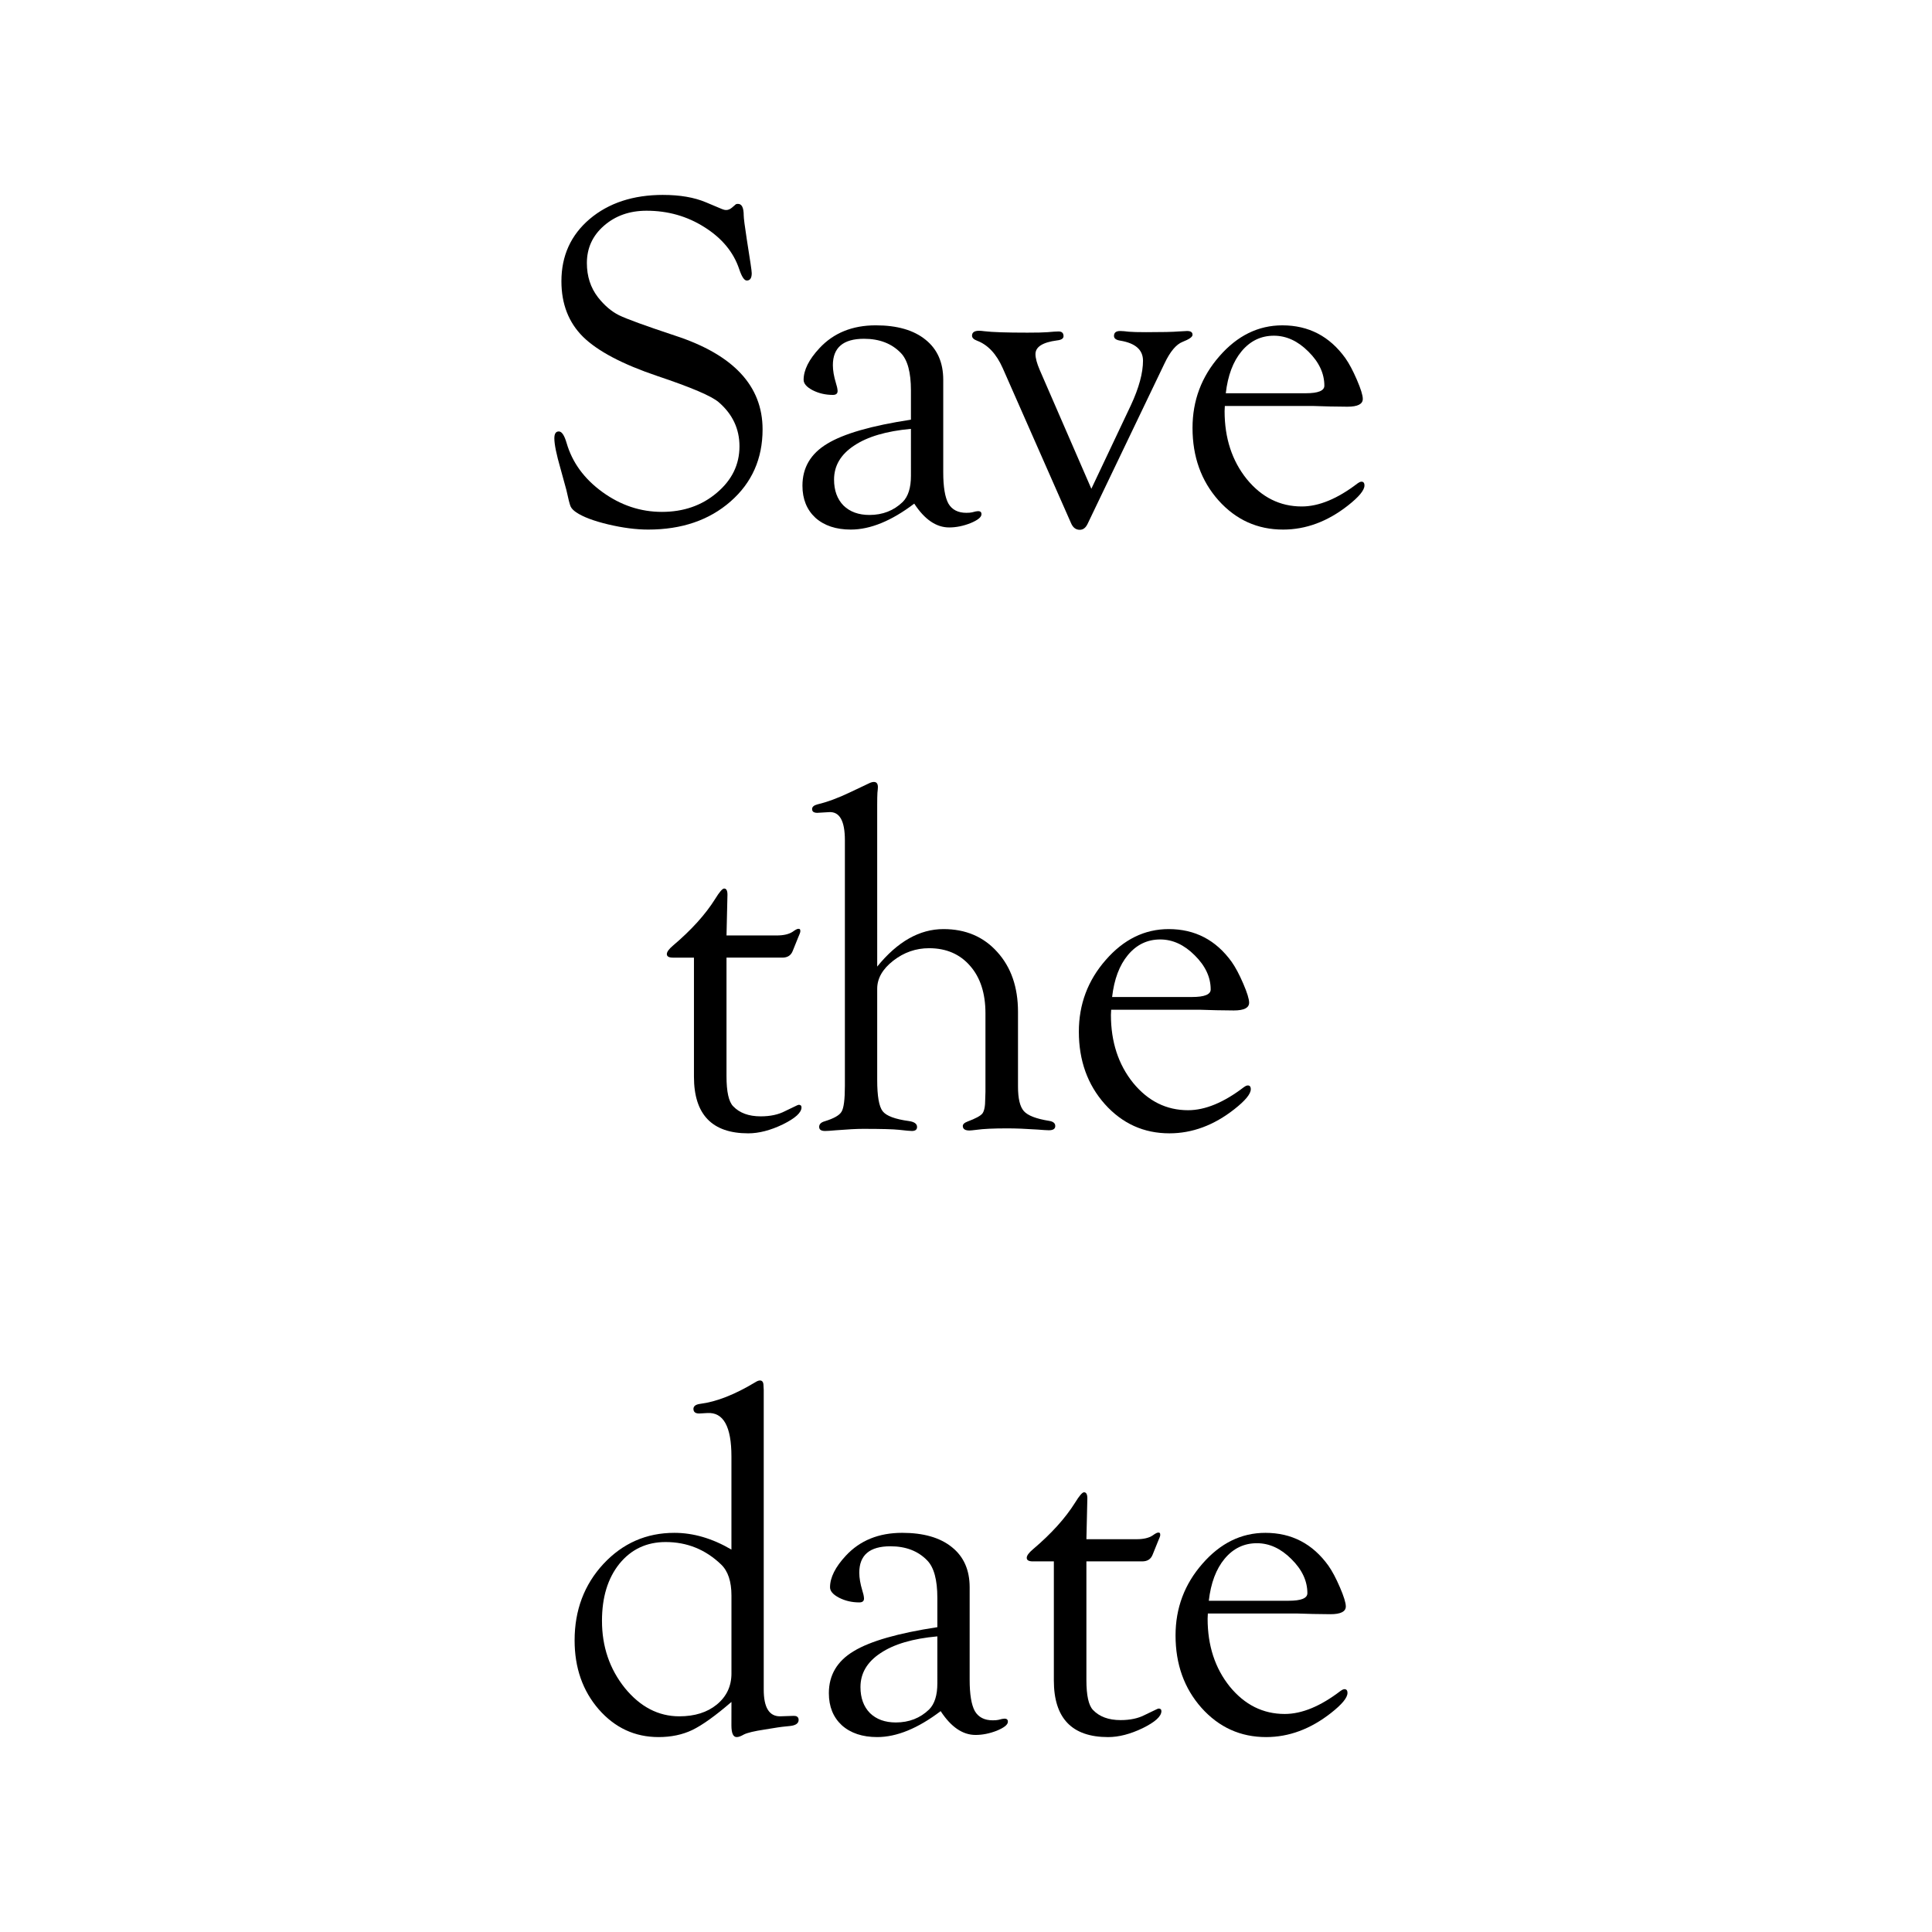
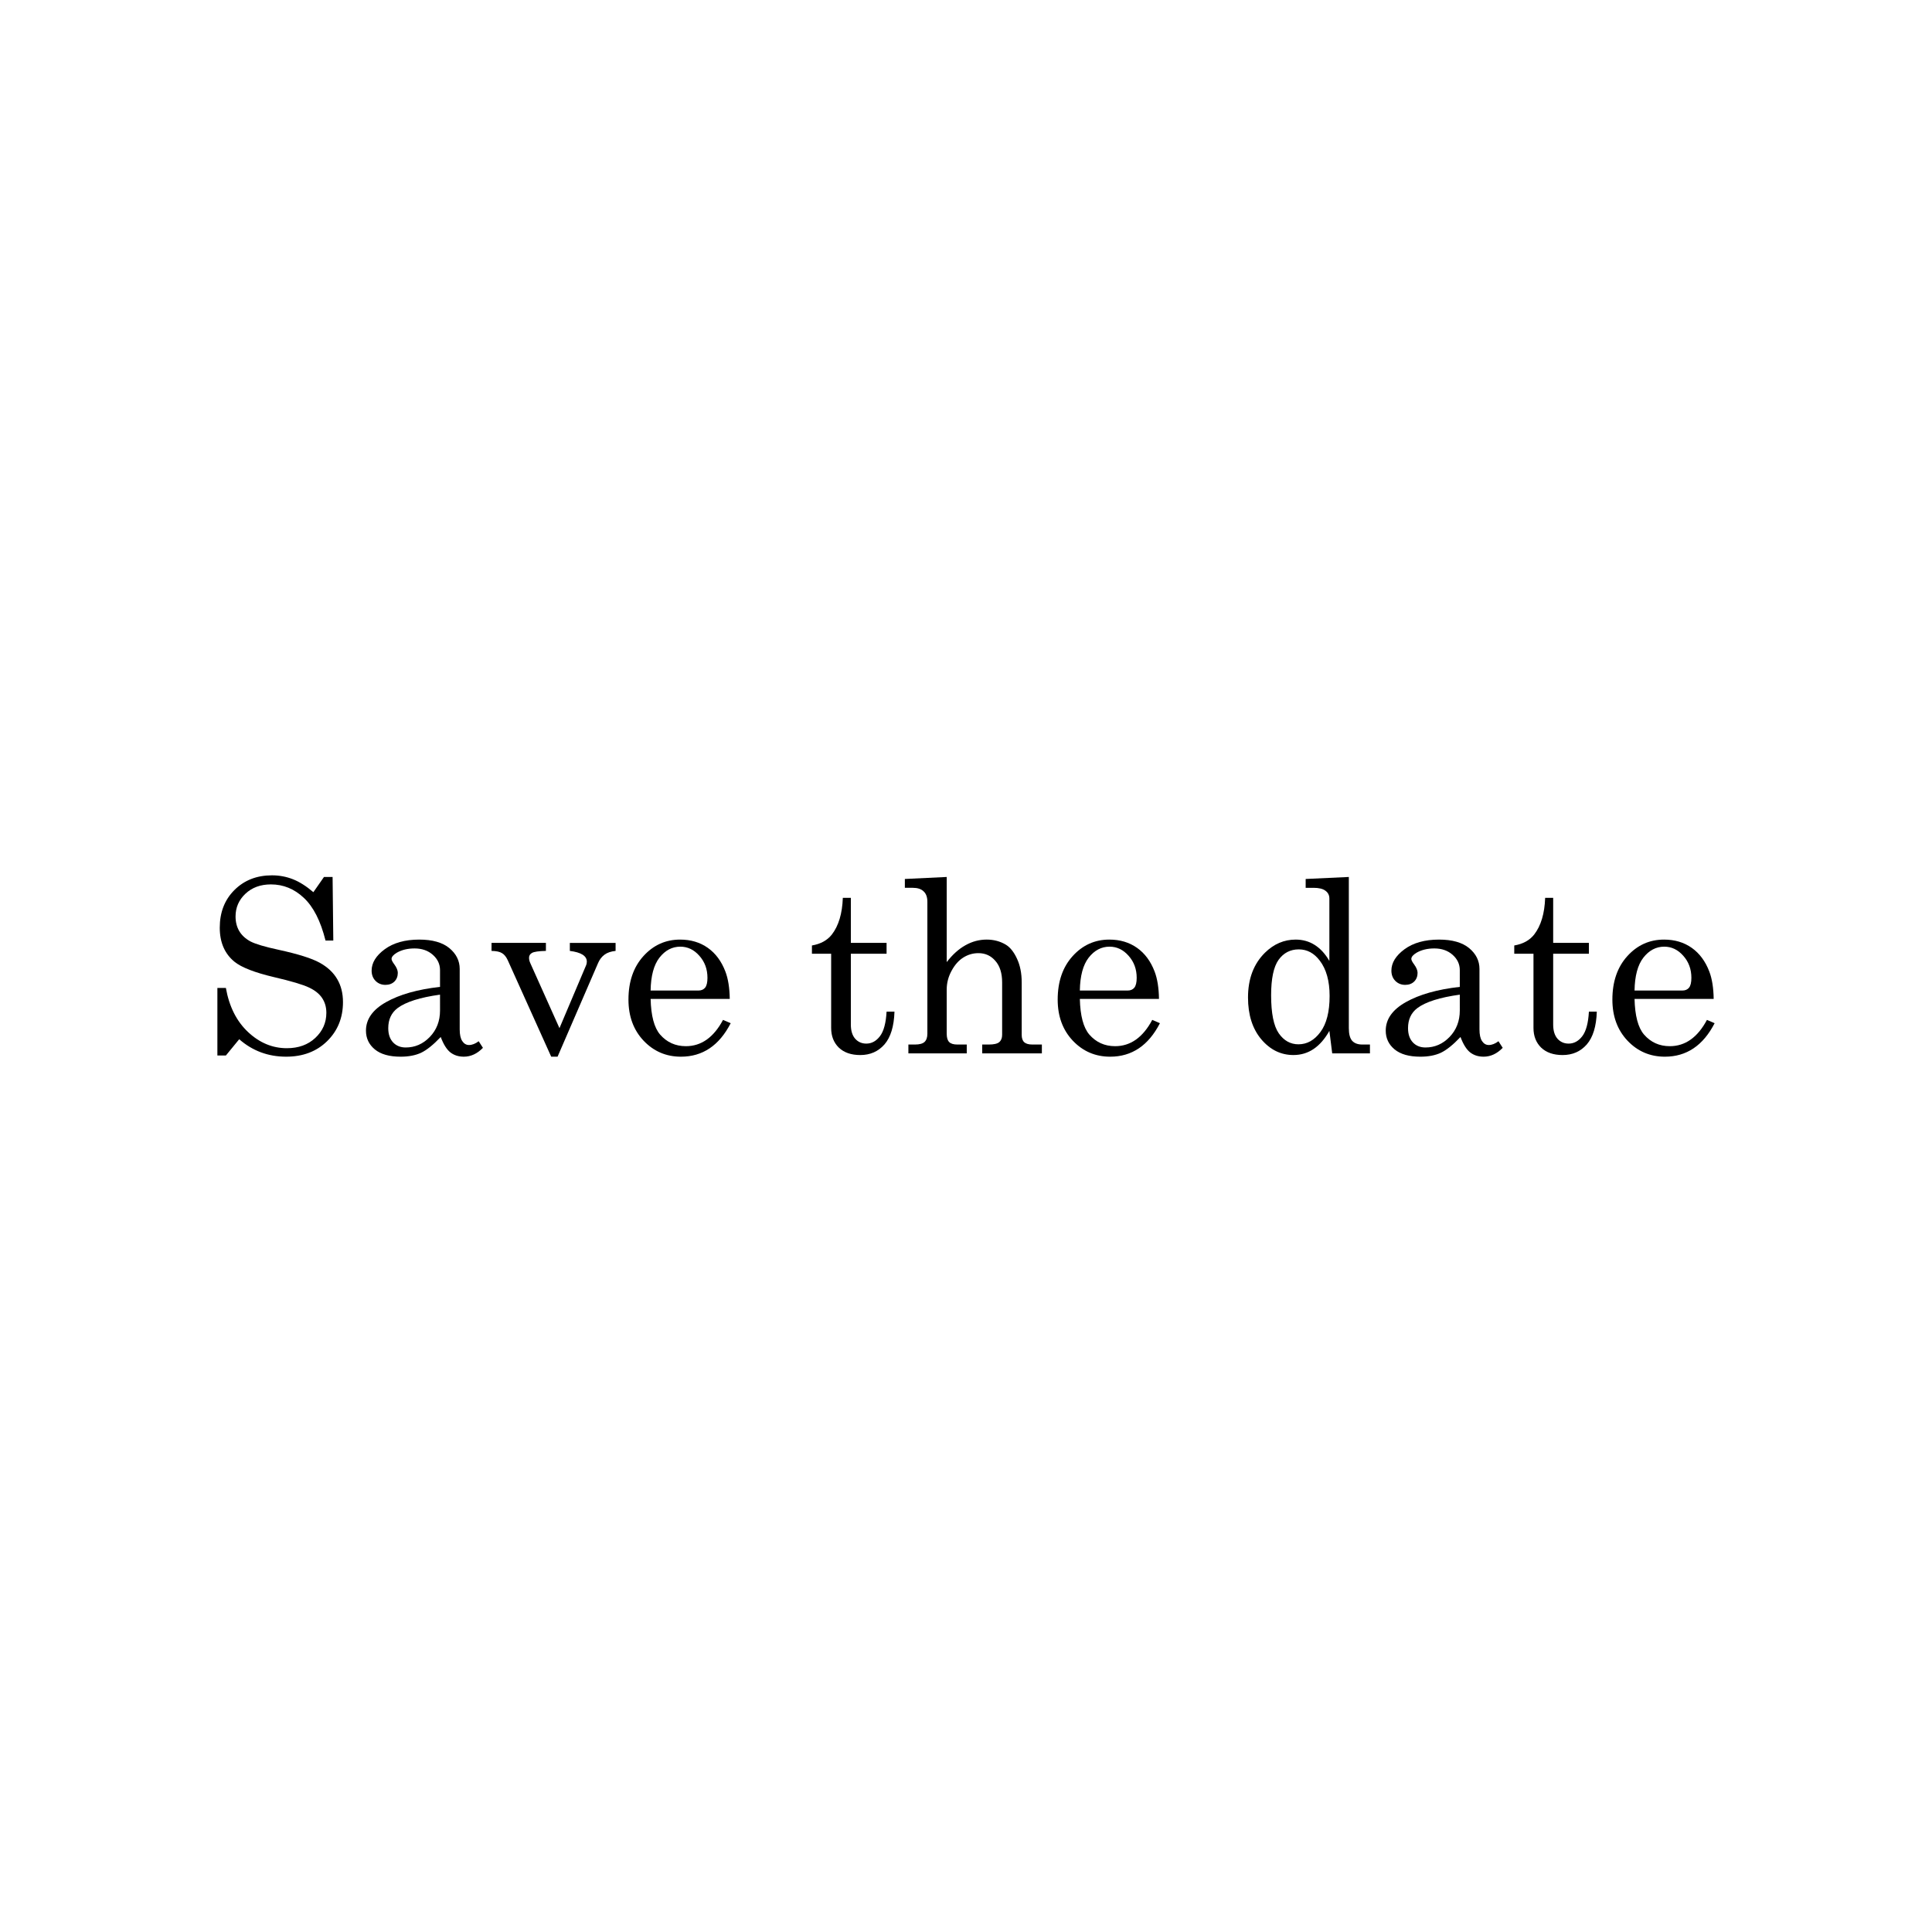
- <svg xmlns="http://www.w3.org/2000/svg" viewBox="0 0 256 256" version="1.1" id="svg8">
+ <svg xmlns="http://www.w3.org/2000/svg" id="svg8" version="1.1" viewBox="0 0 256 256">
  <defs id="defs2" />
-   <g id="flowRoot27" style="font-style:normal font-weight:normal font-size:40px line-height:1.25 font-family:sans-serif letter-spacing:0px word-spacing:0px fill:#000000 fill-opacity:1 stroke:none" transform="translate(-265.6055,-28.04082)" aria-label="Save the date">
-     <path id="path53" style="font-style:normal font-variant:normal font-weight:normal font-stretch:normal font-size:64px font-family:'Goudy Old Style' -inkscape-font-specification:'Goudy Old Style' text-align:center letter-spacing:0px text-anchor:middle" d="m 353.465,53.869 q 3.344,0 5.656,0.969 l 2.156,0.906 q 0.281,0.125 0.562,0.125 0.375,0 0.75,-0.312 l 0.438,-0.375 q 0.094,-0.125 0.344,-0.125 0.781,-0.031 0.781,1.531 0,0.531 0.406,3.156 l 0.5,3.219 q 0.156,1.031 0.156,1.281 0,0.969 -0.656,0.969 -0.5,0 -1,-1.5 -1.125,-3.375 -4.594,-5.562 -3.438,-2.188 -7.688,-2.188 -3.375,0 -5.656,2 -2.25,1.969 -2.25,4.938 0,2.625 1.469,4.531 1.281,1.625 2.781,2.375 1.531,0.75 7.469,2.719 11.562,3.781 11.562,12.406 0,5.844 -4.25,9.562 -4.25,3.719 -10.906,3.719 -2.406,0 -5.312,-0.688 -2.875,-0.688 -4.219,-1.594 -0.562,-0.375 -0.75,-0.781 -0.188,-0.438 -0.562,-2.188 -0.062,-0.25 -0.781,-2.844 -0.812,-2.812 -0.812,-4 0,-0.938 0.625,-0.906 0.562,0.031 1,1.531 1.125,3.875 4.75,6.5 3.625,2.625 7.875,2.625 4.312,0 7.281,-2.531 3,-2.531 3,-6.156 0,-3.469 -2.75,-5.844 -1.406,-1.219 -8.125,-3.469 -6.938,-2.344 -9.844,-5.188 -2.875,-2.844 -2.875,-7.375 0,-5.062 3.75,-8.25 3.781,-3.188 9.719,-3.188 z" />
-     <path id="path55" style="font-style:normal font-variant:normal font-weight:normal font-stretch:normal font-size:64px font-family:'Goudy Old Style' -inkscape-font-specification:'Goudy Old Style' text-align:center letter-spacing:0px text-anchor:middle" d="m 386.309,83.65 v -3.875 q 0,-3.594 -1.344,-4.969 -1.812,-1.875 -4.875,-1.875 -4.125,0 -4.125,3.5 0,1.031 0.406,2.375 0.188,0.562 0.219,1 0.031,0.562 -0.625,0.562 -1.469,0 -2.688,-0.625 -1.188,-0.625 -1.188,-1.375 0,-1.938 2.094,-4.188 2.812,-3.031 7.469,-3.031 4.25,0 6.594,1.906 2.344,1.875 2.344,5.312 v 12.25 q 0,2.906 0.688,4.156 0.719,1.219 2.375,1.219 0.469,0 0.75,-0.062 0.562,-0.156 0.75,-0.156 0.531,-0.031 0.5,0.438 -0.031,0.562 -1.469,1.156 -1.438,0.562 -2.812,0.562 -2.562,0 -4.625,-3.156 -4.531,3.438 -8.406,3.438 -2.938,0 -4.688,-1.562 -1.719,-1.594 -1.719,-4.25 0,-3.594 3.281,-5.562 3.281,-2 11.094,-3.188 z m 0,1.219 q -4.875,0.438 -7.531,2.219 -2.656,1.75 -2.656,4.5 0,2.156 1.25,3.438 1.281,1.25 3.438,1.25 2.625,0 4.406,-1.719 1.094,-1.094 1.094,-3.469 z" />
-     <path id="path57" style="font-style:normal font-variant:normal font-weight:normal font-stretch:normal font-size:64px font-family:'Goudy Old Style' -inkscape-font-specification:'Goudy Old Style' text-align:center letter-spacing:0px text-anchor:middle" d="m 410.215,92.806 5.25,-11.094 q 1.594,-3.438 1.594,-5.875 0,-2.156 -3,-2.656 -0.844,-0.125 -0.844,-0.625 0,-0.656 0.812,-0.656 0.406,0 1.156,0.094 0.656,0.062 2.281,0.062 3.219,0 4.281,-0.094 0.875,-0.062 1.156,-0.062 0.75,0 0.719,0.531 -0.031,0.406 -1.312,0.906 -1.281,0.5 -2.406,2.875 l -10.188,21.25 q -0.375,0.781 -1.031,0.781 -0.781,0 -1.156,-0.875 l -9.062,-20.562 q -1.25,-2.812 -3.406,-3.625 -0.656,-0.25 -0.656,-0.656 0,-0.656 0.938,-0.656 0.25,0 0.719,0.062 1.531,0.188 5.688,0.188 1.906,0 2.656,-0.062 1.031,-0.094 1.406,-0.094 0.719,-0.031 0.719,0.625 0,0.469 -0.875,0.562 -2.844,0.375 -2.844,1.812 0,0.781 0.562,2.094 z" />
-     <path id="path59" style="font-style:normal font-variant:normal font-weight:normal font-stretch:normal font-size:64px font-family:'Goudy Old Style' -inkscape-font-specification:'Goudy Old Style' text-align:center letter-spacing:0px text-anchor:middle" d="m 427.902,81.837 -0.031,0.688 q 0,5.344 2.938,9 2.969,3.625 7.281,3.625 3.406,0 7.406,-3.062 0.25,-0.188 0.469,-0.219 0.438,-0.031 0.438,0.5 0,0.938 -2.188,2.656 -4.062,3.188 -8.594,3.188 -5.094,0 -8.562,-3.875 -3.438,-3.875 -3.438,-9.594 0,-5.438 3.562,-9.5 3.562,-4.094 8.344,-4.094 5.219,0 8.344,4.344 0.75,1.062 1.531,2.875 0.781,1.812 0.781,2.531 0,1.031 -2.031,1.031 l -2.312,-0.031 -2.125,-0.062 z m 0.125,-1.688 h 10.594 q 2.469,0 2.469,-1 0,-2.438 -2.125,-4.531 -2.094,-2.094 -4.562,-2.094 -2.562,0 -4.281,2.062 -1.688,2.031 -2.094,5.562 z" />
-     <path id="path61" style="font-style:normal font-variant:normal font-weight:normal font-stretch:normal font-size:64px font-family:'Goudy Old Style' -inkscape-font-specification:'Goudy Old Style' text-align:center letter-spacing:0px text-anchor:middle" d="m 361.871,154.931 v 15.719 q 0,3.062 0.875,3.969 1.281,1.344 3.656,1.344 1.906,0 3.219,-0.688 l 1.625,-0.781 0.188,-0.062 q 0.375,0 0.375,0.344 0,1.031 -2.469,2.25 -2.469,1.188 -4.594,1.188 -7.188,0 -7.188,-7.5 v -15.781 h -2.781 q -0.812,0 -0.812,-0.469 0,-0.438 0.812,-1.125 3.656,-3.094 5.594,-6.188 0.844,-1.375 1.188,-1.375 0.438,0 0.438,0.812 l -0.125,5.406 h 6.656 q 1.375,0 2.125,-0.5 0.469,-0.344 0.688,-0.375 0.344,-0.062 0.312,0.344 0,0.156 -0.281,0.781 l -0.719,1.781 q -0.344,0.906 -1.375,0.906 z" />
-     <path id="path63" style="font-style:normal font-variant:normal font-weight:normal font-stretch:normal font-size:64px font-family:'Goudy Old Style' -inkscape-font-specification:'Goudy Old Style' text-align:center letter-spacing:0px text-anchor:middle" d="m 381.84,156.119 q 4.031,-4.969 8.781,-4.969 4.406,0 7.125,3.031 2.75,3.031 2.75,7.938 v 9.906 q 0,2.375 0.781,3.25 0.781,0.875 3.312,1.281 0.844,0.125 0.844,0.688 0,0.562 -0.844,0.562 -0.375,0 -1.531,-0.094 -2.312,-0.156 -3.969,-0.156 -2.75,0 -4.062,0.188 -0.75,0.094 -0.969,0.094 -0.844,0 -0.875,-0.562 -0.031,-0.375 0.625,-0.625 1.594,-0.594 1.969,-1.062 0.375,-0.5 0.375,-1.906 l 0.031,-0.969 v -10.406 q 0,-3.969 -2.031,-6.281 -2.031,-2.344 -5.438,-2.344 -2.625,0 -4.75,1.656 -2.125,1.656 -2.125,3.719 v 12.094 q 0,3.188 0.719,4.125 0.719,0.938 3.5,1.312 1.062,0.156 1.062,0.781 0,0.531 -0.688,0.531 -0.344,0 -1.719,-0.156 -1.125,-0.125 -4.75,-0.125 -1.25,0 -3.594,0.188 -1.031,0.094 -1.438,0.094 -0.75,0 -0.781,-0.5 -0.031,-0.562 0.719,-0.781 1.844,-0.562 2.25,-1.281 0.438,-0.719 0.438,-3.406 v -32.562 q 0,-3.844 -2.094,-3.719 l -1.594,0.094 q -0.25,0 -0.438,-0.094 -0.219,-0.125 -0.219,-0.406 0,-0.438 0.719,-0.625 1.969,-0.469 4.375,-1.625 l 2.438,-1.156 q 0.375,-0.188 0.656,-0.188 0.531,0 0.531,0.688 0,0.188 -0.062,0.75 -0.031,0.531 -0.031,1.594 z" />
-     <path id="path65" style="font-style:normal font-variant:normal font-weight:normal font-stretch:normal font-size:64px font-family:'Goudy Old Style' -inkscape-font-specification:'Goudy Old Style' text-align:center letter-spacing:0px text-anchor:middle" d="m 412.84,161.837 -0.031,0.688 q 0,5.344 2.938,9 2.969,3.625 7.281,3.625 3.406,0 7.406,-3.062 0.25,-0.188 0.469,-0.219 0.438,-0.031 0.438,0.5 0,0.938 -2.188,2.656 -4.062,3.188 -8.594,3.188 -5.094,0 -8.562,-3.875 -3.438,-3.875 -3.438,-9.594 0,-5.438 3.562,-9.5 3.562,-4.094 8.344,-4.094 5.219,0 8.344,4.344 0.75,1.062 1.531,2.875 0.781,1.812 0.781,2.531 0,1.031 -2.031,1.031 l -2.312,-0.031 -2.125,-0.062 z m 0.125,-1.688 h 10.594 q 2.469,0 2.469,-1 0,-2.438 -2.125,-4.531 -2.094,-2.094 -4.562,-2.094 -2.562,0 -4.281,2.062 -1.688,2.031 -2.094,5.562 z" />
-     <path id="path67" style="font-style:normal font-variant:normal font-weight:normal font-stretch:normal font-size:64px font-family:'Goudy Old Style' -inkscape-font-specification:'Goudy Old Style' text-align:center letter-spacing:0px text-anchor:middle" d="m 362.527,253.556 q -3.188,2.75 -5.188,3.719 -1.969,0.938 -4.469,0.938 -4.719,0 -7.938,-3.688 -3.188,-3.688 -3.188,-9.125 0,-6 3.812,-10.125 3.844,-4.125 9.406,-4.125 3.781,0 7.562,2.219 V 221.025 q 0,-5.938 -3.188,-5.75 l -1.094,0.062 q -0.219,0 -0.406,-0.062 -0.312,-0.125 -0.344,-0.469 -0.062,-0.625 0.906,-0.75 3.219,-0.406 7.312,-2.875 0.344,-0.219 0.594,-0.219 0.469,0 0.469,0.688 l 0.031,0.562 v 39.719 q 0,3.531 2.156,3.531 l 1.844,-0.062 0.281,0.031 q 0.344,0.125 0.344,0.5 0,0.688 -1.125,0.812 -1.281,0.125 -1.625,0.188 l -1.75,0.281 q -2.062,0.312 -2.75,0.656 -0.594,0.344 -0.938,0.344 -0.719,0.031 -0.719,-1.562 z m 0,-3.781 v -10.312 q 0,-2.812 -1.375,-4.125 -3.094,-2.969 -7.344,-2.969 -3.781,0 -6.125,2.875 -2.312,2.875 -2.312,7.562 0,5.125 3.031,8.906 3.062,3.75 7.219,3.75 3.062,0 4.969,-1.562 1.938,-1.594 1.938,-4.125 z" />
-     <path id="path69" style="font-style:normal font-variant:normal font-weight:normal font-stretch:normal font-size:64px font-family:'Goudy Old Style' -inkscape-font-specification:'Goudy Old Style' text-align:center letter-spacing:0px text-anchor:middle" d="m 389.809,243.65 v -3.875 q 0,-3.594 -1.344,-4.969 -1.812,-1.875 -4.875,-1.875 -4.125,0 -4.125,3.5 0,1.031 0.406,2.375 0.188,0.562 0.219,1 0.031,0.562 -0.625,0.562 -1.469,0 -2.688,-0.625 -1.188,-0.625 -1.188,-1.375 0,-1.938 2.094,-4.188 2.812,-3.031 7.469,-3.031 4.25,0 6.594,1.906 2.344,1.875 2.344,5.312 v 12.25 q 0,2.906 0.688,4.156 0.719,1.219 2.375,1.219 0.469,0 0.75,-0.062 0.562,-0.156 0.75,-0.156 0.531,-0.031 0.5,0.438 -0.031,0.562 -1.469,1.156 -1.438,0.562 -2.812,0.562 -2.562,0 -4.625,-3.156 -4.531,3.438 -8.406,3.438 -2.938,0 -4.688,-1.562 -1.719,-1.594 -1.719,-4.25 0,-3.594 3.281,-5.562 3.281,-2 11.094,-3.188 z m 0,1.219 q -4.875,0.438 -7.531,2.219 -2.656,1.75 -2.656,4.5 0,2.156 1.25,3.438 1.281,1.25 3.438,1.25 2.625,0 4.406,-1.719 1.094,-1.094 1.094,-3.469 z" />
-     <path id="path71" style="font-style:normal font-variant:normal font-weight:normal font-stretch:normal font-size:64px font-family:'Goudy Old Style' -inkscape-font-specification:'Goudy Old Style' text-align:center letter-spacing:0px text-anchor:middle" d="m 409.559,234.931 v 15.719 q 0,3.062 0.875,3.969 1.281,1.344 3.656,1.344 1.906,0 3.219,-0.688 l 1.625,-0.781 0.188,-0.062 q 0.375,0 0.375,0.344 0,1.031 -2.469,2.25 -2.469,1.188 -4.594,1.188 -7.188,0 -7.188,-7.5 v -15.781 h -2.781 q -0.812,0 -0.812,-0.469 0,-0.438 0.812,-1.125 3.656,-3.094 5.594,-6.188 0.844,-1.375 1.188,-1.375 0.438,0 0.438,0.812 l -0.125,5.406 h 6.656 q 1.375,0 2.125,-0.5 0.469,-0.344 0.688,-0.375 0.344,-0.062 0.312,0.344 0,0.156 -0.281,0.781 l -0.719,1.781 q -0.344,0.906 -1.375,0.906 z" />
-     <path id="path73" style="font-style:normal font-variant:normal font-weight:normal font-stretch:normal font-size:64px font-family:'Goudy Old Style' -inkscape-font-specification:'Goudy Old Style' text-align:center letter-spacing:0px text-anchor:middle" d="m 425.652,241.837 -0.031,0.688 q 0,5.344 2.938,9 2.969,3.625 7.281,3.625 3.406,0 7.406,-3.062 0.25,-0.188 0.469,-0.219 0.438,-0.031 0.438,0.5 0,0.938 -2.188,2.656 -4.062,3.188 -8.594,3.188 -5.094,0 -8.562,-3.875 -3.438,-3.875 -3.438,-9.594 0,-5.438 3.562,-9.5 3.562,-4.094 8.344,-4.094 5.219,0 8.344,4.344 0.75,1.062 1.531,2.875 0.781,1.812 0.781,2.531 0,1.031 -2.031,1.031 l -2.312,-0.031 -2.125,-0.062 z m 0.125,-1.688 h 10.594 q 2.469,0 2.469,-1 0,-2.438 -2.125,-4.531 -2.094,-2.094 -4.562,-2.094 -2.562,0 -4.281,2.062 -1.688,2.031 -2.094,5.562 z" />
+   <g id="text1446" style="font-style:normal;font-weight:normal;font-size:40px;line-height:1.25;font-family:sans-serif;letter-spacing:0px;word-spacing:0px;fill:#000000;fill-opacity:1;stroke:none" aria-label="Save the date">
+     <path id="path1479" style="font-style:normal;font-variant:normal;font-weight:normal;font-stretch:normal;font-size:32px;font-family:Century;-inkscape-font-specification:Century" d="m 41.523,118.219 1.406,-2.016 h 1.141 l 0.094,8.422 h -1.031 q -0.969,-3.875 -2.875,-5.656 -1.891,-1.781 -4.359,-1.781 -2.062,0 -3.375,1.234 -1.312,1.234 -1.312,3.016 0,1.109 0.5,1.953 0.5,0.828 1.484,1.359 1,0.516 3.75,1.109 3.859,0.844 5.406,1.703 1.562,0.859 2.328,2.172 0.766,1.297 0.766,3.047 0,3.125 -2.109,5.188 -2.094,2.047 -5.422,2.047 -3.578,0 -6.219,-2.312 l -1.766,2.156 h -1.125 v -8.953 h 1.125 q 0.656,3.703 2.938,5.844 2.281,2.141 5.141,2.141 2.312,0 3.766,-1.359 1.469,-1.375 1.469,-3.328 0,-1.109 -0.547,-1.938 -0.547,-0.844 -1.734,-1.406 -1.188,-0.578 -4.672,-1.391 -3.828,-0.906 -5.219,-2.031 -1.953,-1.594 -1.953,-4.516 0,-3.047 1.938,-4.984 1.953,-1.953 4.984,-1.953 1.453,0 2.766,0.516 1.312,0.516 2.719,1.719 z" />
+     <path id="path1481" style="font-style:normal;font-variant:normal;font-weight:normal;font-stretch:normal;font-size:32px;font-family:Century;-inkscape-font-specification:Century" d="m 63.43,137.969 0.562,0.875 q -1.141,1.172 -2.531,1.172 -1.062,0 -1.797,-0.578 -0.719,-0.578 -1.266,-2.031 -1.484,1.562 -2.609,2.094 -1.125,0.516 -2.703,0.516 -2.25,0 -3.422,-0.969 -1.172,-0.969 -1.172,-2.484 0,-2.281 2.672,-3.781 2.688,-1.516 7.141,-2.016 v -2.219 q 0,-1.187 -0.953,-2.031 -0.953,-0.844 -2.422,-0.844 -1.359,0 -2.344,0.562 -0.703,0.422 -0.703,0.828 0,0.234 0.375,0.734 0.453,0.625 0.453,1.109 0,0.703 -0.453,1.156 -0.453,0.438 -1.188,0.438 -0.781,0 -1.312,-0.531 -0.516,-0.531 -0.516,-1.359 0,-1.547 1.734,-2.828 1.75,-1.281 4.578,-1.281 2.609,0 3.984,1.125 1.375,1.141 1.375,2.766 v 8 q 0,1.062 0.344,1.562 0.344,0.516 0.891,0.516 0.609,0 1.281,-0.5 z m -5.125,-6.172 q -3.969,0.547 -5.625,1.781 -1.234,0.938 -1.234,2.656 0,1.203 0.641,1.891 0.641,0.672 1.672,0.672 1.844,0 3.188,-1.391 1.359,-1.406 1.359,-3.516 z" />
+     <path id="path1483" style="font-style:normal;font-variant:normal;font-weight:normal;font-stretch:normal;font-size:32px;font-family:Century;-inkscape-font-specification:Century" d="m 65.133,124.938 h 7.203 V 126 q -1.438,0.031 -1.844,0.266 -0.391,0.219 -0.391,0.641 0,0.344 0.156,0.688 l 3.875,8.641 3.547,-8.375 q 0.078,-0.219 0.078,-0.438 0,-1.141 -2.25,-1.422 v -1.062 h 6.062 V 126 q -0.922,0.094 -1.469,0.5 -0.547,0.406 -0.844,1.094 l -5.375,12.422 h -0.844 l -5.75,-12.766 q -0.312,-0.688 -0.766,-0.953 -0.438,-0.281 -1.391,-0.297 z" />
+     <path id="path1485" style="font-style:normal;font-variant:normal;font-weight:normal;font-stretch:normal;font-size:32px;font-family:Century;-inkscape-font-specification:Century" d="M 96.695,132.359 H 86.211 q 0.078,3.344 1.25,4.719 1.344,1.547 3.422,1.547 3.062,0 4.922,-3.484 l 1.016,0.438 q -2.281,4.438 -6.594,4.438 -2.938,0 -4.953,-2.125 -2,-2.125 -2,-5.438 0,-3.562 1.969,-5.75 1.984,-2.203 4.875,-2.203 2.125,0 3.672,1.094 1.547,1.094 2.328,3.141 0.547,1.438 0.578,3.625 z M 86.211,131.25 h 6.344 q 0.562,0 0.875,-0.375 0.312,-0.391 0.312,-1.312 0,-1.719 -1.078,-2.922 -1.062,-1.203 -2.516,-1.203 -1.625,0 -2.766,1.453 -1.125,1.453 -1.172,4.359 z" />
+     <path id="path1487" style="font-style:normal;font-variant:normal;font-weight:normal;font-stretch:normal;font-size:32px;font-family:Century;-inkscape-font-specification:Century" d="m 111.68,118.969 h 1.062 v 5.969 h 4.734 v 1.438 h -4.734 v 9.391 q 0,1.219 0.578,1.875 0.578,0.641 1.469,0.641 1.062,0 1.812,-0.984 0.75,-0.984 0.875,-3.25 h 1.047 q -0.094,2.922 -1.328,4.344 -1.234,1.406 -3.203,1.406 -1.812,0 -2.844,-0.984 -1.016,-1 -1.016,-2.609 V 126.375 h -2.547 v -1.094 q 1.734,-0.297 2.641,-1.453 1.344,-1.734 1.453,-4.859 z" />
+     <path id="path1489" style="font-style:normal;font-variant:normal;font-weight:normal;font-stretch:normal;font-size:32px;font-family:Century;-inkscape-font-specification:Century" d="m 119.898,116.469 5.547,-0.266 v 11.281 q 1.156,-1.5 2.484,-2.234 1.328,-0.75 2.812,-0.75 1.406,0 2.531,0.672 0.875,0.531 1.484,1.859 0.625,1.328 0.625,3.141 v 6.953 q 0,0.672 0.344,0.984 0.344,0.297 1.078,0.297 h 1.25 v 1.172 h -7.906 v -1.172 h 0.875 q 1,0 1.375,-0.312 0.391,-0.328 0.391,-0.969 v -6.953 q 0,-1.828 -0.891,-2.844 -0.875,-1.031 -2.25,-1.031 -1.078,0 -2,0.578 -0.922,0.578 -1.562,1.766 -0.641,1.172 -0.641,2.484 v 5.844 q 0,0.781 0.328,1.109 0.328,0.328 1.078,0.328 h 1.25 v 1.172 h -7.734 v -1.172 h 0.875 q 0.891,0 1.266,-0.344 0.375,-0.359 0.375,-1.094 V 119.5 q 0,-0.938 -0.5,-1.391 -0.484,-0.469 -1.422,-0.469 h -1.062 z" />
+     <path id="path1491" style="font-style:normal;font-variant:normal;font-weight:normal;font-stretch:normal;font-size:32px;font-family:Century;-inkscape-font-specification:Century" d="m 153.57,132.359 h -10.484 q 0.078,3.344 1.25,4.719 1.344,1.547 3.422,1.547 3.062,0 4.922,-3.484 l 1.016,0.438 q -2.281,4.438 -6.594,4.438 -2.938,0 -4.953,-2.125 -2,-2.125 -2,-5.438 0,-3.562 1.969,-5.75 1.984,-2.203 4.875,-2.203 2.125,0 3.672,1.094 1.547,1.094 2.328,3.141 0.547,1.438 0.578,3.625 z M 143.086,131.25 h 6.344 q 0.562,0 0.875,-0.375 0.312,-0.391 0.312,-1.312 0,-1.719 -1.078,-2.922 -1.062,-1.203 -2.516,-1.203 -1.625,0 -2.766,1.453 -1.125,1.453 -1.172,4.359 z" />
+     <path id="path1493" style="font-style:normal;font-variant:normal;font-weight:normal;font-stretch:normal;font-size:32px;font-family:Century;-inkscape-font-specification:Century" d="m 173.008,116.469 5.719,-0.266 v 20.031 q 0,1.172 0.438,1.672 0.453,0.5 1.344,0.5 h 1.016 v 1.172 h -5 l -0.375,-2.984 q -0.891,1.594 -2.094,2.406 -1.188,0.797 -2.672,0.797 -2.5,0 -4.266,-2.094 -1.75,-2.094 -1.75,-5.531 0,-3.719 2.25,-5.937 1.766,-1.734 4.062,-1.734 1.406,0 2.516,0.703 1.125,0.703 1.953,2.125 v -8.266 q 0,-0.656 -0.516,-1.031 -0.5,-0.391 -1.578,-0.391 h -1.047 z m -0.906,9.328 q -1.688,0 -2.688,1.391 -0.984,1.391 -0.984,4.688 0,3.578 1.016,5.047 1.016,1.453 2.609,1.453 1.703,0 2.906,-1.625 1.219,-1.641 1.219,-4.781 0,-2.969 -1.297,-4.672 -1.125,-1.5 -2.781,-1.5 z" />
+     <path id="path1495" style="font-style:normal;font-variant:normal;font-weight:normal;font-stretch:normal;font-size:32px;font-family:Century;-inkscape-font-specification:Century" d="m 198.555,137.969 0.562,0.875 q -1.141,1.172 -2.531,1.172 -1.062,0 -1.797,-0.578 -0.719,-0.578 -1.266,-2.031 -1.484,1.562 -2.609,2.094 -1.125,0.516 -2.703,0.516 -2.25,0 -3.422,-0.969 -1.172,-0.969 -1.172,-2.484 0,-2.281 2.672,-3.781 2.688,-1.516 7.141,-2.016 v -2.219 q 0,-1.187 -0.953,-2.031 -0.953,-0.844 -2.422,-0.844 -1.359,0 -2.344,0.562 -0.703,0.422 -0.703,0.828 0,0.234 0.375,0.734 0.453,0.625 0.453,1.109 0,0.703 -0.453,1.156 -0.453,0.438 -1.188,0.438 -0.781,0 -1.312,-0.531 -0.516,-0.531 -0.516,-1.359 0,-1.547 1.734,-2.828 1.75,-1.281 4.578,-1.281 2.609,0 3.984,1.125 1.375,1.141 1.375,2.766 v 8 q 0,1.062 0.344,1.562 0.344,0.516 0.891,0.516 0.609,0 1.281,-0.5 z m -5.125,-6.172 q -3.969,0.547 -5.625,1.781 -1.234,0.938 -1.234,2.656 0,1.203 0.641,1.891 0.641,0.672 1.672,0.672 1.844,0 3.188,-1.391 1.359,-1.406 1.359,-3.516 z" />
+     <path id="path1497" style="font-style:normal;font-variant:normal;font-weight:normal;font-stretch:normal;font-size:32px;font-family:Century;-inkscape-font-specification:Century" d="m 204.742,118.969 h 1.062 v 5.969 h 4.734 v 1.438 h -4.734 v 9.391 q 0,1.219 0.578,1.875 0.578,0.641 1.469,0.641 1.062,0 1.812,-0.984 0.75,-0.984 0.875,-3.25 h 1.047 q -0.094,2.922 -1.328,4.344 -1.234,1.406 -3.203,1.406 -1.812,0 -2.844,-0.984 -1.016,-1 -1.016,-2.609 V 126.375 h -2.547 v -1.094 q 1.734,-0.297 2.641,-1.453 1.344,-1.734 1.453,-4.859 z" />
+     <path id="path1499" style="font-style:normal;font-variant:normal;font-weight:normal;font-stretch:normal;font-size:32px;font-family:Century;-inkscape-font-specification:Century" d="m 227.07,132.359 h -10.484 q 0.078,3.344 1.25,4.719 1.344,1.547 3.422,1.547 3.062,0 4.922,-3.484 l 1.016,0.438 q -2.281,4.438 -6.594,4.438 -2.938,0 -4.953,-2.125 -2,-2.125 -2,-5.438 0,-3.562 1.969,-5.75 1.984,-2.203 4.875,-2.203 2.125,0 3.672,1.094 1.547,1.094 2.328,3.141 0.547,1.438 0.578,3.625 z M 216.586,131.25 h 6.344 q 0.562,0 0.875,-0.375 0.312,-0.391 0.312,-1.312 0,-1.719 -1.078,-2.922 -1.062,-1.203 -2.516,-1.203 -1.625,0 -2.766,1.453 -1.125,1.453 -1.172,4.359 z" />
  </g>
</svg>
